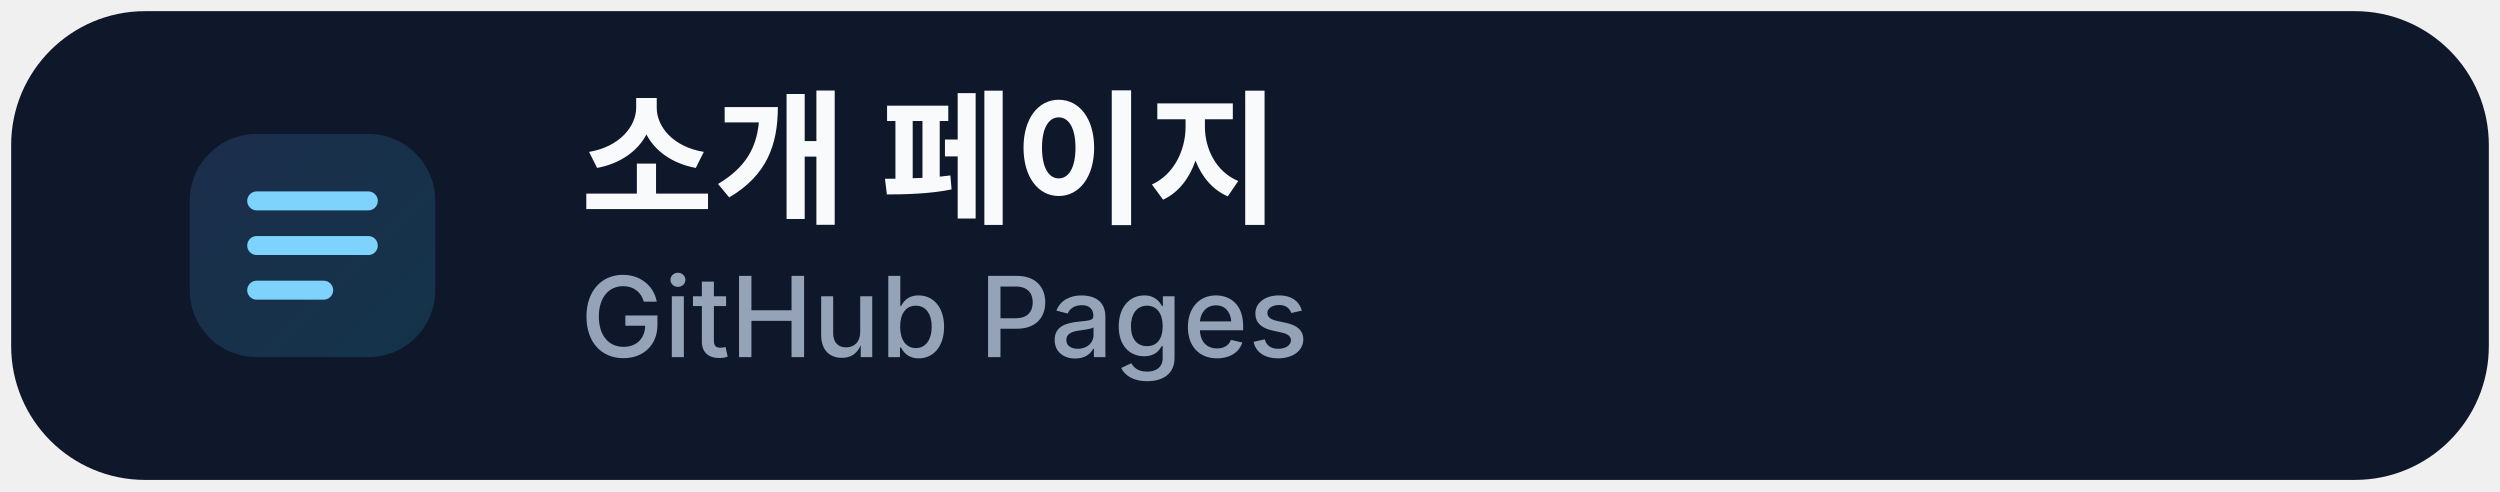
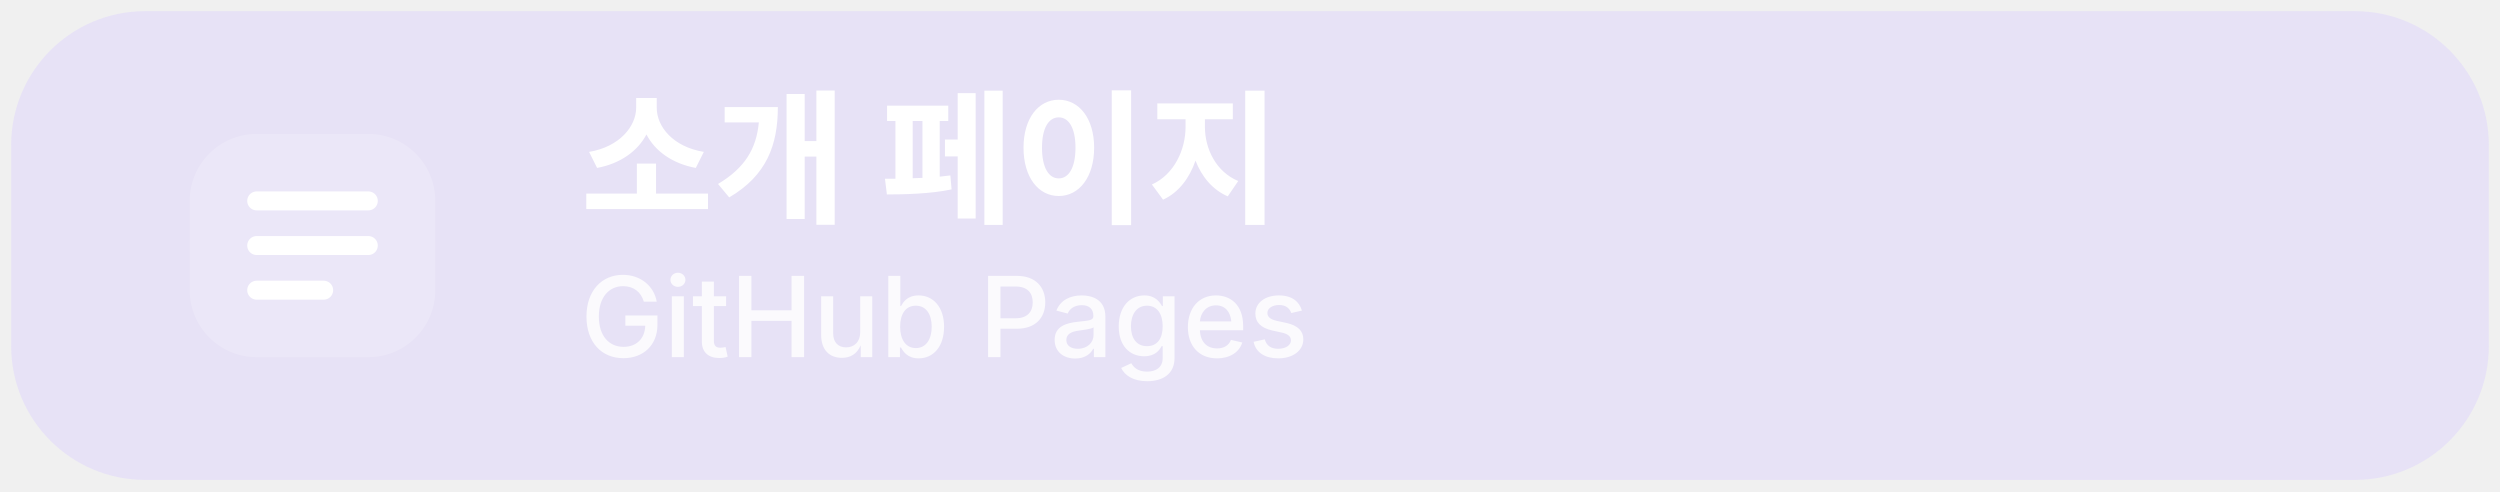
<svg xmlns="http://www.w3.org/2000/svg" width="224" height="44" viewBox="0 0 224 44" fill="none">
-   <defs>
-     <linearGradient id="intro-icon" x1="16" y1="12" x2="40" y2="36" gradientUnits="userSpaceOnUse">
-       <stop stop-color="#60A5FA" />
-       <stop offset="1" stop-color="#22D3EE" />
-     </linearGradient>
-   </defs>
-   <rect x="1" y="1" width="222" height="42" rx="12" fill="#0F172A" />
-   <rect x="17" y="12" width="22" height="20" rx="6" fill="url(#intro-icon)" fill-opacity="0.16" />
-   <path d="M23 18h10M23 22h10M23 26h6" stroke="#7DD3FC" stroke-width="1.7" stroke-linecap="round" />
-   <text x="52" y="19" fill="#F8FAFC" font-family="Pretendard, Inter, Apple SD Gothic Neo, Noto Sans KR, Segoe UI, sans-serif" font-size="13" font-weight="700">소개 페이지</text>
-   <text x="52" y="32" fill="#94A3B8" font-family="Inter, Pretendard, Apple SD Gothic Neo, Noto Sans KR, Segoe UI, sans-serif" font-size="10" font-weight="500">GitHub Pages</text>
+   <rect x="1" y="1" width="222" height="42" rx="12" fill="#E7E2F6" />
+   <rect x="17" y="12" width="22" height="20" rx="6" fill="#FFFFFF" fill-opacity="0.18" />
+   <path d="M23 18h10M23 22h10M23 26h6" stroke="#FFFFFF" stroke-width="1.7" stroke-linecap="round" />
+   <text x="52" y="19" fill="#FFFFFF" font-family="Pretendard, Inter, Apple SD Gothic Neo, Noto Sans KR, Segoe UI, sans-serif" font-size="13" font-weight="700">소개 페이지</text>
+   <text x="52" y="32" fill="#FFFFFF" fill-opacity="0.82" font-family="Inter, Pretendard, Apple SD Gothic Neo, Noto Sans KR, Segoe UI, sans-serif" font-size="10" font-weight="500">GitHub Pages</text>
</svg>
